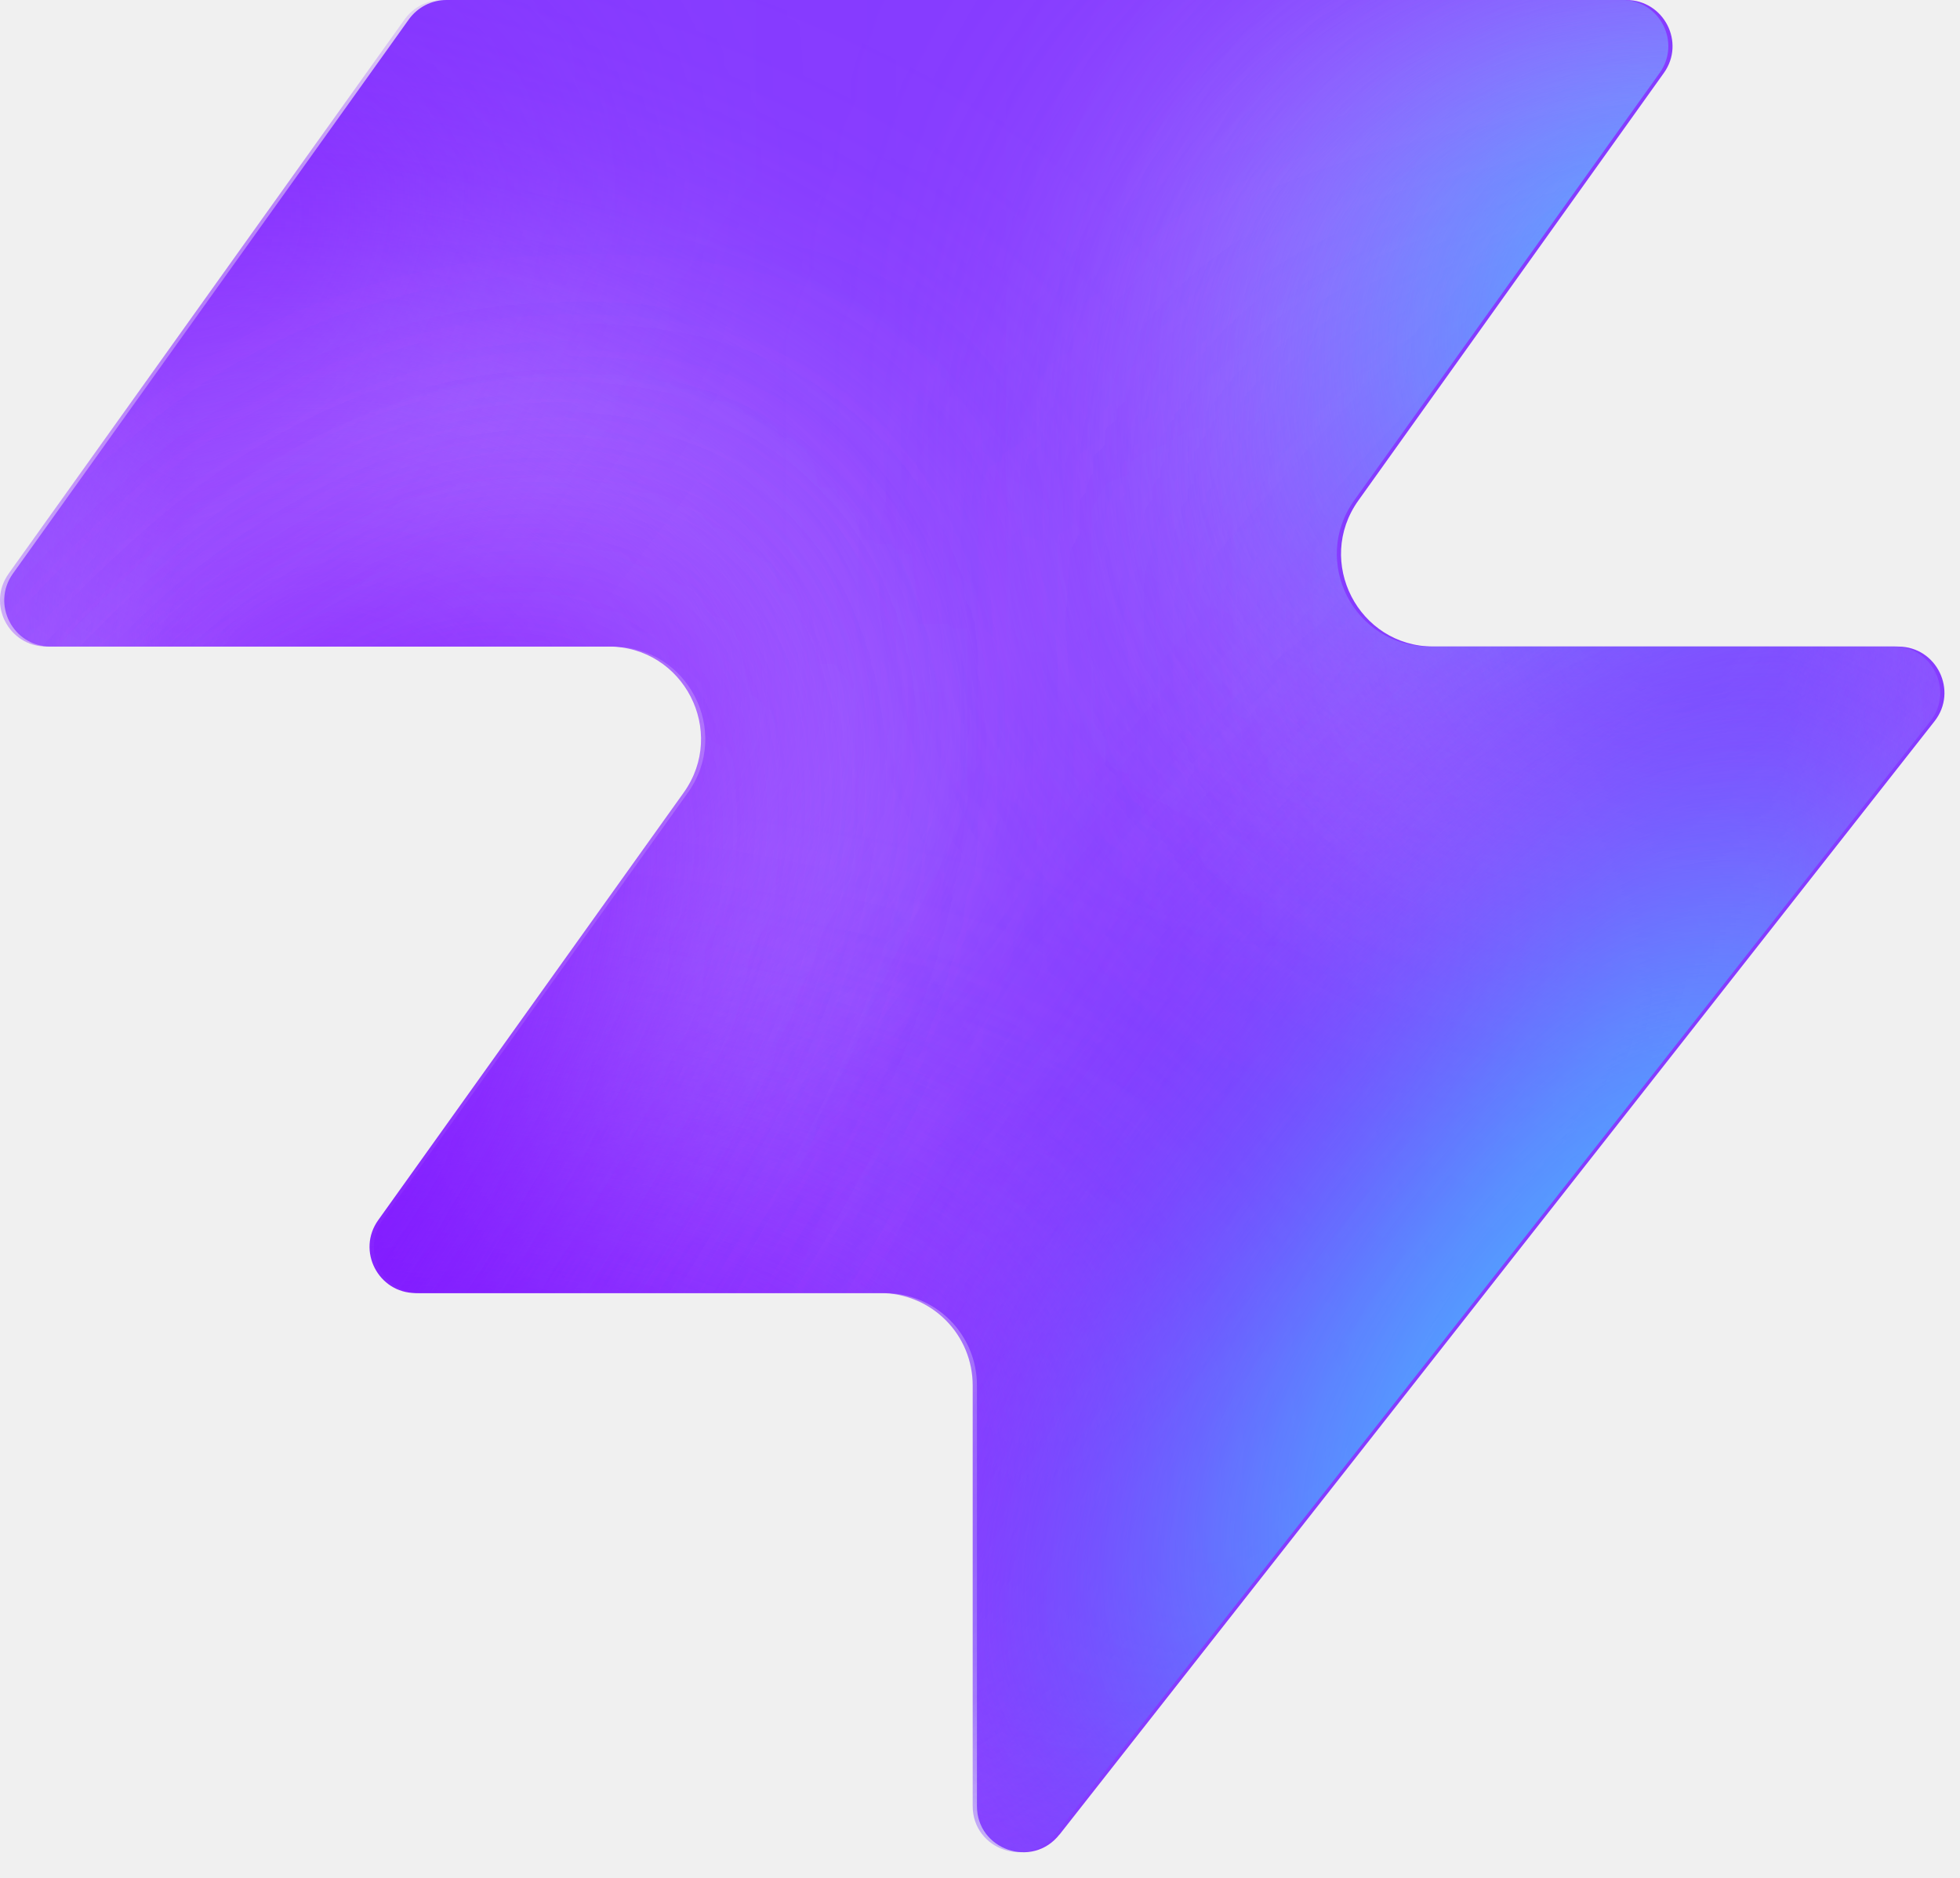
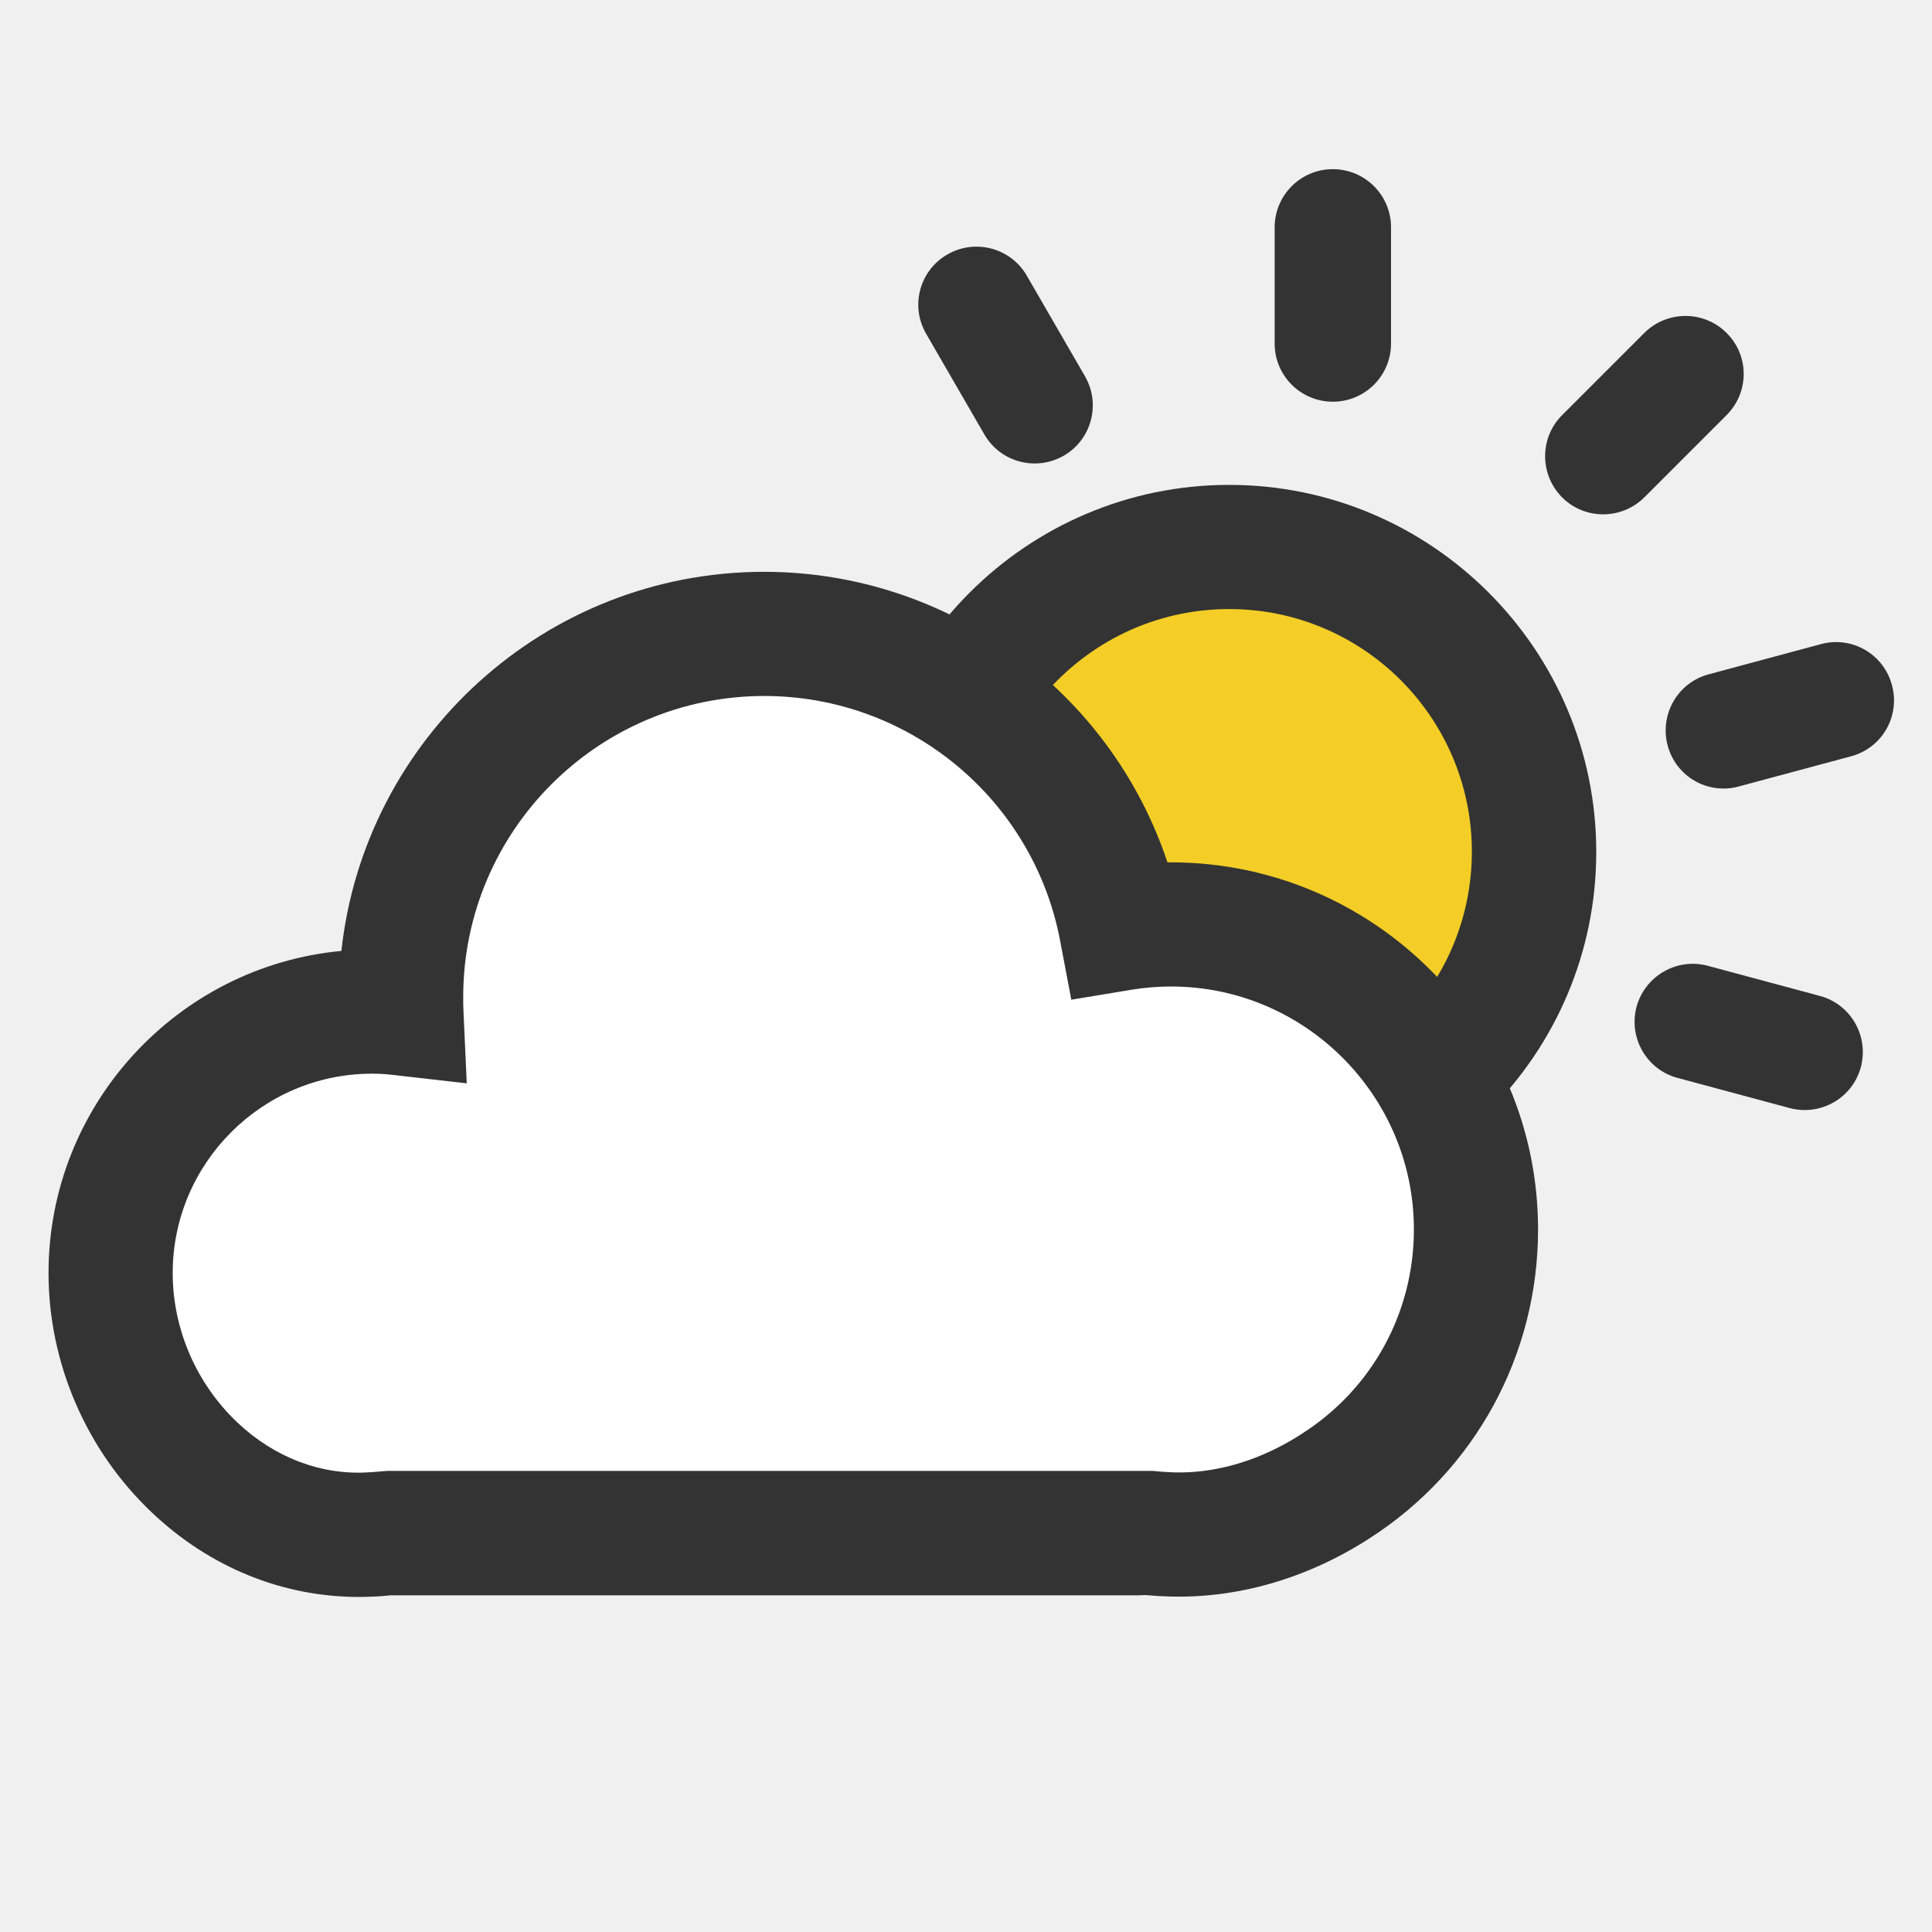
- <svg xmlns="http://www.w3.org/2000/svg" width="48" height="46" fill="none" viewBox="0 0 48 46">
-   <path fill="#863bff" d="M25.946 44.938c-.664.845-2.021.375-2.021-.698V33.937a2.26 2.26 0 0 0-2.262-2.262H10.287c-.92 0-1.456-1.04-.92-1.788l7.48-10.471c1.07-1.497 0-3.578-1.842-3.578H1.237c-.92 0-1.456-1.04-.92-1.788L10.013.474c.214-.297.556-.474.92-.474h28.894c.92 0 1.456 1.04.92 1.788l-7.48 10.471c-1.07 1.498 0 3.579 1.842 3.579h11.377c.943 0 1.473 1.088.89 1.83L25.947 44.94z" style="fill:#863bff;fill:color(display-p3 .525 .23 1);fill-opacity:1" />
-   <mask id="a" width="48" height="46" x="0" y="0" maskUnits="userSpaceOnUse" style="mask-type:alpha">
-     <path fill="#000" d="M25.842 44.938c-.664.844-2.021.375-2.021-.698V33.937a2.26 2.26 0 0 0-2.262-2.262H10.183c-.92 0-1.456-1.04-.92-1.788l7.48-10.471c1.07-1.498 0-3.579-1.842-3.579H1.133c-.92 0-1.456-1.04-.92-1.787L9.91.473c.214-.297.556-.474.92-.474h28.894c.92 0 1.456 1.04.92 1.788l-7.48 10.471c-1.07 1.498 0 3.578 1.842 3.578h11.377c.943 0 1.473 1.088.89 1.832L25.843 44.94z" style="fill:#000;fill-opacity:1" />
-   </mask>
-   <g mask="url(#a)">
-     <g filter="url(#b)">
-       <ellipse cx="5.508" cy="14.704" fill="#ede6ff" rx="5.508" ry="14.704" style="fill:#ede6ff;fill:color(display-p3 .927 .903 1);fill-opacity:1" transform="matrix(.00324 1 1 -.00324 -4.47 31.516)" />
-     </g>
-     <g filter="url(#c)">
-       <ellipse cx="10.399" cy="29.851" fill="#ede6ff" rx="10.399" ry="29.851" style="fill:#ede6ff;fill:color(display-p3 .927 .903 1);fill-opacity:1" transform="matrix(.00324 1 1 -.00324 -39.328 7.883)" />
-     </g>
-     <g filter="url(#d)">
-       <ellipse cx="5.508" cy="30.487" fill="#7e14ff" rx="5.508" ry="30.487" style="fill:#7e14ff;fill:color(display-p3 .492 .077 1);fill-opacity:1" transform="rotate(89.814 -25.913 -14.639)scale(1 -1)" />
-     </g>
-     <g filter="url(#e)">
-       <ellipse cx="5.508" cy="30.599" fill="#7e14ff" rx="5.508" ry="30.599" style="fill:#7e14ff;fill:color(display-p3 .492 .077 1);fill-opacity:1" transform="rotate(89.814 -32.644 -3.334)scale(1 -1)" />
-     </g>
-     <g filter="url(#f)">
-       <ellipse cx="5.508" cy="30.599" fill="#7e14ff" rx="5.508" ry="30.599" style="fill:#7e14ff;fill:color(display-p3 .492 .077 1);fill-opacity:1" transform="matrix(.00324 1 1 -.00324 -34.34 30.47)" />
-     </g>
-     <g filter="url(#g)">
-       <ellipse cx="14.072" cy="22.078" fill="#ede6ff" rx="14.072" ry="22.078" style="fill:#ede6ff;fill:color(display-p3 .927 .903 1);fill-opacity:1" transform="rotate(93.35 24.506 48.493)scale(-1 1)" />
-     </g>
-     <g filter="url(#h)">
-       <ellipse cx="3.47" cy="21.501" fill="#7e14ff" rx="3.47" ry="21.501" style="fill:#7e14ff;fill:color(display-p3 .492 .077 1);fill-opacity:1" transform="rotate(89.009 28.708 47.59)scale(-1 1)" />
-     </g>
-     <g filter="url(#i)">
-       <ellipse cx="3.47" cy="21.501" fill="#7e14ff" rx="3.47" ry="21.501" style="fill:#7e14ff;fill:color(display-p3 .492 .077 1);fill-opacity:1" transform="rotate(89.009 28.708 47.59)scale(-1 1)" />
-     </g>
-     <g filter="url(#j)">
-       <ellipse cx=".387" cy="8.972" fill="#7e14ff" rx="4.407" ry="29.108" style="fill:#7e14ff;fill:color(display-p3 .492 .077 1);fill-opacity:1" transform="rotate(39.51 .387 8.972)" />
-     </g>
-     <g filter="url(#k)">
-       <ellipse cx="47.523" cy="-6.092" fill="#7e14ff" rx="4.407" ry="29.108" style="fill:#7e14ff;fill:color(display-p3 .492 .077 1);fill-opacity:1" transform="rotate(37.892 47.523 -6.092)" />
-     </g>
-     <g filter="url(#l)">
-       <ellipse cx="41.412" cy="6.333" fill="#47bfff" rx="5.971" ry="9.665" style="fill:#47bfff;fill:color(display-p3 .28 .748 1);fill-opacity:1" transform="rotate(37.892 41.412 6.333)" />
-     </g>
-     <g filter="url(#m)">
-       <ellipse cx="-1.879" cy="38.332" fill="#7e14ff" rx="4.407" ry="29.108" style="fill:#7e14ff;fill:color(display-p3 .492 .077 1);fill-opacity:1" transform="rotate(37.892 -1.88 38.332)" />
-     </g>
-     <g filter="url(#n)">
-       <ellipse cx="-1.879" cy="38.332" fill="#7e14ff" rx="4.407" ry="29.108" style="fill:#7e14ff;fill:color(display-p3 .492 .077 1);fill-opacity:1" transform="rotate(37.892 -1.88 38.332)" />
-     </g>
-     <g filter="url(#o)">
-       <ellipse cx="35.651" cy="29.907" fill="#7e14ff" rx="4.407" ry="29.108" style="fill:#7e14ff;fill:color(display-p3 .492 .077 1);fill-opacity:1" transform="rotate(37.892 35.651 29.907)" />
-     </g>
-     <g filter="url(#p)">
-       <ellipse cx="38.418" cy="32.4" fill="#47bfff" rx="5.971" ry="15.297" style="fill:#47bfff;fill:color(display-p3 .28 .748 1);fill-opacity:1" transform="rotate(37.892 38.418 32.4)" />
-     </g>
-   </g>
-   <defs>
-     <filter id="b" width="60.045" height="41.654" x="-19.77" y="16.149" color-interpolation-filters="sRGB" filterUnits="userSpaceOnUse">
-       <feFlood flood-opacity="0" result="BackgroundImageFix" />
-       <feBlend in="SourceGraphic" in2="BackgroundImageFix" result="shape" />
-       <feGaussianBlur result="effect1_foregroundBlur_2002_17158" stdDeviation="7.659" />
-     </filter>
-     <filter id="c" width="90.34" height="51.437" x="-54.613" y="-7.533" color-interpolation-filters="sRGB" filterUnits="userSpaceOnUse">
-       <feFlood flood-opacity="0" result="BackgroundImageFix" />
-       <feBlend in="SourceGraphic" in2="BackgroundImageFix" result="shape" />
-       <feGaussianBlur result="effect1_foregroundBlur_2002_17158" stdDeviation="7.659" />
-     </filter>
-     <filter id="d" width="79.355" height="29.4" x="-49.64" y="2.03" color-interpolation-filters="sRGB" filterUnits="userSpaceOnUse">
-       <feFlood flood-opacity="0" result="BackgroundImageFix" />
-       <feBlend in="SourceGraphic" in2="BackgroundImageFix" result="shape" />
-       <feGaussianBlur result="effect1_foregroundBlur_2002_17158" stdDeviation="4.596" />
-     </filter>
-     <filter id="e" width="79.579" height="29.4" x="-45.045" y="20.029" color-interpolation-filters="sRGB" filterUnits="userSpaceOnUse">
-       <feFlood flood-opacity="0" result="BackgroundImageFix" />
-       <feBlend in="SourceGraphic" in2="BackgroundImageFix" result="shape" />
-       <feGaussianBlur result="effect1_foregroundBlur_2002_17158" stdDeviation="4.596" />
-     </filter>
-     <filter id="f" width="79.579" height="29.4" x="-43.513" y="21.178" color-interpolation-filters="sRGB" filterUnits="userSpaceOnUse">
-       <feFlood flood-opacity="0" result="BackgroundImageFix" />
-       <feBlend in="SourceGraphic" in2="BackgroundImageFix" result="shape" />
-       <feGaussianBlur result="effect1_foregroundBlur_2002_17158" stdDeviation="4.596" />
-     </filter>
-     <filter id="g" width="74.749" height="58.852" x="15.756" y="-17.901" color-interpolation-filters="sRGB" filterUnits="userSpaceOnUse">
-       <feFlood flood-opacity="0" result="BackgroundImageFix" />
-       <feBlend in="SourceGraphic" in2="BackgroundImageFix" result="shape" />
-       <feGaussianBlur result="effect1_foregroundBlur_2002_17158" stdDeviation="7.659" />
-     </filter>
-     <filter id="h" width="61.377" height="25.362" x="23.548" y="2.284" color-interpolation-filters="sRGB" filterUnits="userSpaceOnUse">
-       <feFlood flood-opacity="0" result="BackgroundImageFix" />
-       <feBlend in="SourceGraphic" in2="BackgroundImageFix" result="shape" />
-       <feGaussianBlur result="effect1_foregroundBlur_2002_17158" stdDeviation="4.596" />
-     </filter>
-     <filter id="i" width="61.377" height="25.362" x="23.548" y="2.284" color-interpolation-filters="sRGB" filterUnits="userSpaceOnUse">
-       <feFlood flood-opacity="0" result="BackgroundImageFix" />
-       <feBlend in="SourceGraphic" in2="BackgroundImageFix" result="shape" />
-       <feGaussianBlur result="effect1_foregroundBlur_2002_17158" stdDeviation="4.596" />
-     </filter>
-     <filter id="j" width="56.045" height="63.649" x="-27.636" y="-22.853" color-interpolation-filters="sRGB" filterUnits="userSpaceOnUse">
-       <feFlood flood-opacity="0" result="BackgroundImageFix" />
-       <feBlend in="SourceGraphic" in2="BackgroundImageFix" result="shape" />
-       <feGaussianBlur result="effect1_foregroundBlur_2002_17158" stdDeviation="4.596" />
-     </filter>
-     <filter id="k" width="54.814" height="64.646" x="20.116" y="-38.415" color-interpolation-filters="sRGB" filterUnits="userSpaceOnUse">
-       <feFlood flood-opacity="0" result="BackgroundImageFix" />
-       <feBlend in="SourceGraphic" in2="BackgroundImageFix" result="shape" />
-       <feGaussianBlur result="effect1_foregroundBlur_2002_17158" stdDeviation="4.596" />
-     </filter>
-     <filter id="l" width="33.541" height="35.313" x="24.641" y="-11.323" color-interpolation-filters="sRGB" filterUnits="userSpaceOnUse">
-       <feFlood flood-opacity="0" result="BackgroundImageFix" />
-       <feBlend in="SourceGraphic" in2="BackgroundImageFix" result="shape" />
-       <feGaussianBlur result="effect1_foregroundBlur_2002_17158" stdDeviation="4.596" />
-     </filter>
-     <filter id="m" width="54.814" height="64.646" x="-29.286" y="6.009" color-interpolation-filters="sRGB" filterUnits="userSpaceOnUse">
-       <feFlood flood-opacity="0" result="BackgroundImageFix" />
-       <feBlend in="SourceGraphic" in2="BackgroundImageFix" result="shape" />
-       <feGaussianBlur result="effect1_foregroundBlur_2002_17158" stdDeviation="4.596" />
-     </filter>
-     <filter id="n" width="54.814" height="64.646" x="-29.286" y="6.009" color-interpolation-filters="sRGB" filterUnits="userSpaceOnUse">
-       <feFlood flood-opacity="0" result="BackgroundImageFix" />
-       <feBlend in="SourceGraphic" in2="BackgroundImageFix" result="shape" />
-       <feGaussianBlur result="effect1_foregroundBlur_2002_17158" stdDeviation="4.596" />
-     </filter>
-     <filter id="o" width="54.814" height="64.646" x="8.244" y="-2.416" color-interpolation-filters="sRGB" filterUnits="userSpaceOnUse">
-       <feFlood flood-opacity="0" result="BackgroundImageFix" />
-       <feBlend in="SourceGraphic" in2="BackgroundImageFix" result="shape" />
-       <feGaussianBlur result="effect1_foregroundBlur_2002_17158" stdDeviation="4.596" />
-     </filter>
-     <filter id="p" width="39.409" height="43.623" x="18.713" y="10.588" color-interpolation-filters="sRGB" filterUnits="userSpaceOnUse">
-       <feFlood flood-opacity="0" result="BackgroundImageFix" />
-       <feBlend in="SourceGraphic" in2="BackgroundImageFix" result="shape" />
-       <feGaussianBlur result="effect1_foregroundBlur_2002_17158" stdDeviation="4.596" />
-     </filter>
-   </defs>
+ <svg xmlns="http://www.w3.org/2000/svg" width="800px" height="800px" viewBox="100 90 820 820" class="icon" version="1.1">
+   <path d="M621.7 451.6m-129.5 0a129.5 129.5 0 1 0 259 0 129.5 129.5 0 1 0-259 0Z" fill="#F4CE26" />
+   <path d="M621.7 607.4c-85.9 0-155.8-69.9-155.8-155.8s69.9-155.8 155.8-155.8 155.8 69.9 155.8 155.8S707.6 607.4 621.7 607.4z m0-258.9c-56.8 0-103.1 46.2-103.1 103.1s46.3 103.1 103.1 103.1 103-46.3 103-103.2-46.2-103-103-103z" fill="#333333" />
+   <path d="M502.1 198c11.8-6.8 26.9-2.8 33.7 9l24.7 42.7c6.8 11.8 2.8 26.9-9 33.7-11.8 6.8-26.9 2.8-33.7-9l-24.7-42.7c-6.9-11.9-2.8-26.9 9-33.7zM807.8 406.4c3.5 13.2 17 21 30.2 17.4l47.6-12.8c13.2-3.5 21-17 17.4-30.2-3.5-13.2-17-21-30.2-17.4l-47.6 12.8c-13.1 3.5-20.9 17-17.4 30.2zM794.6 517.3c-3.5 13.2 4.3 26.7 17.4 30.2l47.6 12.8c13.2 3.5 26.7-4.3 30.2-17.4 3.5-13.2-4.3-26.7-17.4-30.2l-47.6-12.8c-13.1-3.5-26.6 4.3-30.2 17.4zM665.7 161.8c13.6 0 24.7 11 24.7 24.7v49.3c0 13.6-11 24.7-24.7 24.7-13.6 0-24.7-11-24.7-24.7v-49.3c0-13.6 11-24.7 24.7-24.7zM832.8 231.3c-9.6-9.6-25.2-9.6-34.9 0L763 266.2c-9.6 9.6-9.6 25.2 0 34.9 9.6 9.6 25.2 9.6 34.9 0l34.9-34.9c9.7-9.7 9.7-25.3 0-34.9z" fill="#333333" />
+   <path d="M264.5 740.8c-2.2 0.2-4.3 0.4-6.5 0.5-60.5 3.4-111-49.7-111-111s49.7-111 111-111c4.2 0 8.4 0.2 12.5 0.7-0.1-2.3-0.1-4.6-0.1-6.9 0-85.1 69-154.1 154.1-154.1 75.2 0 137.8 53.8 151.4 125 6.9-1.1 14-1.7 21.2-1.7 71.5 0 129.5 58 129.5 129.5-0.2 45.7-23.8 85.9-59.6 108.9-20.2 13-44.2 21.3-70 20.5-3.5-0.1-6.9-0.3-10.3-0.7-1.1 0.1-2.3 0.1-3.4 0.1H264.5z" fill="#FFFFFF" />
+   <path d="M252.4 767.8c-32.4 0-63.3-12.5-87.9-35.8-27.9-26.4-43.9-63.5-43.9-101.7 0-71.3 54.7-130.2 124.3-136.7 9.8-90.3 86.5-160.9 179.4-160.9 78.4 0 147 50.6 171.2 123.3h1.4c86 0 155.9 69.9 155.9 155.8 0 53.3-26.7 102.3-71.5 131.1-26.5 17.1-56.1 25.6-85.1 24.7-3.4-0.1-6.7-0.3-10-0.6-1 0-2 0.1-3 0.1H265.8c-2.1 0.2-4.2 0.4-6.3 0.5-2.4 0.1-4.7 0.2-7.1 0.2z m5.5-222.1c-46.6 0-84.6 38-84.6 84.6 0 23.8 10 46.9 27.4 63.4 15.7 14.9 35.7 22.5 55.7 21.2 1.7-0.1 3.5-0.2 5.2-0.4l2.8-0.2h324.9c2.8 0.3 5.6 0.5 8.4 0.6 23.2 0.8 42.8-8.5 54.9-16.4 29.8-19 47.5-51.4 47.5-86.7 0-56.8-46.3-103.1-103.1-103.1-5.7 0-11.4 0.5-16.9 1.4l-25.4 4.2-4.8-25.3c-11.5-60-64.2-103.6-125.5-103.6-70.5 0-127.8 57.3-127.8 127.8 0 1.9 0 3.8 0.1 5.7l1.4 30.9-30.7-3.5c-3.1-0.4-6.2-0.6-9.5-0.6z" fill="#333333" />
</svg>
